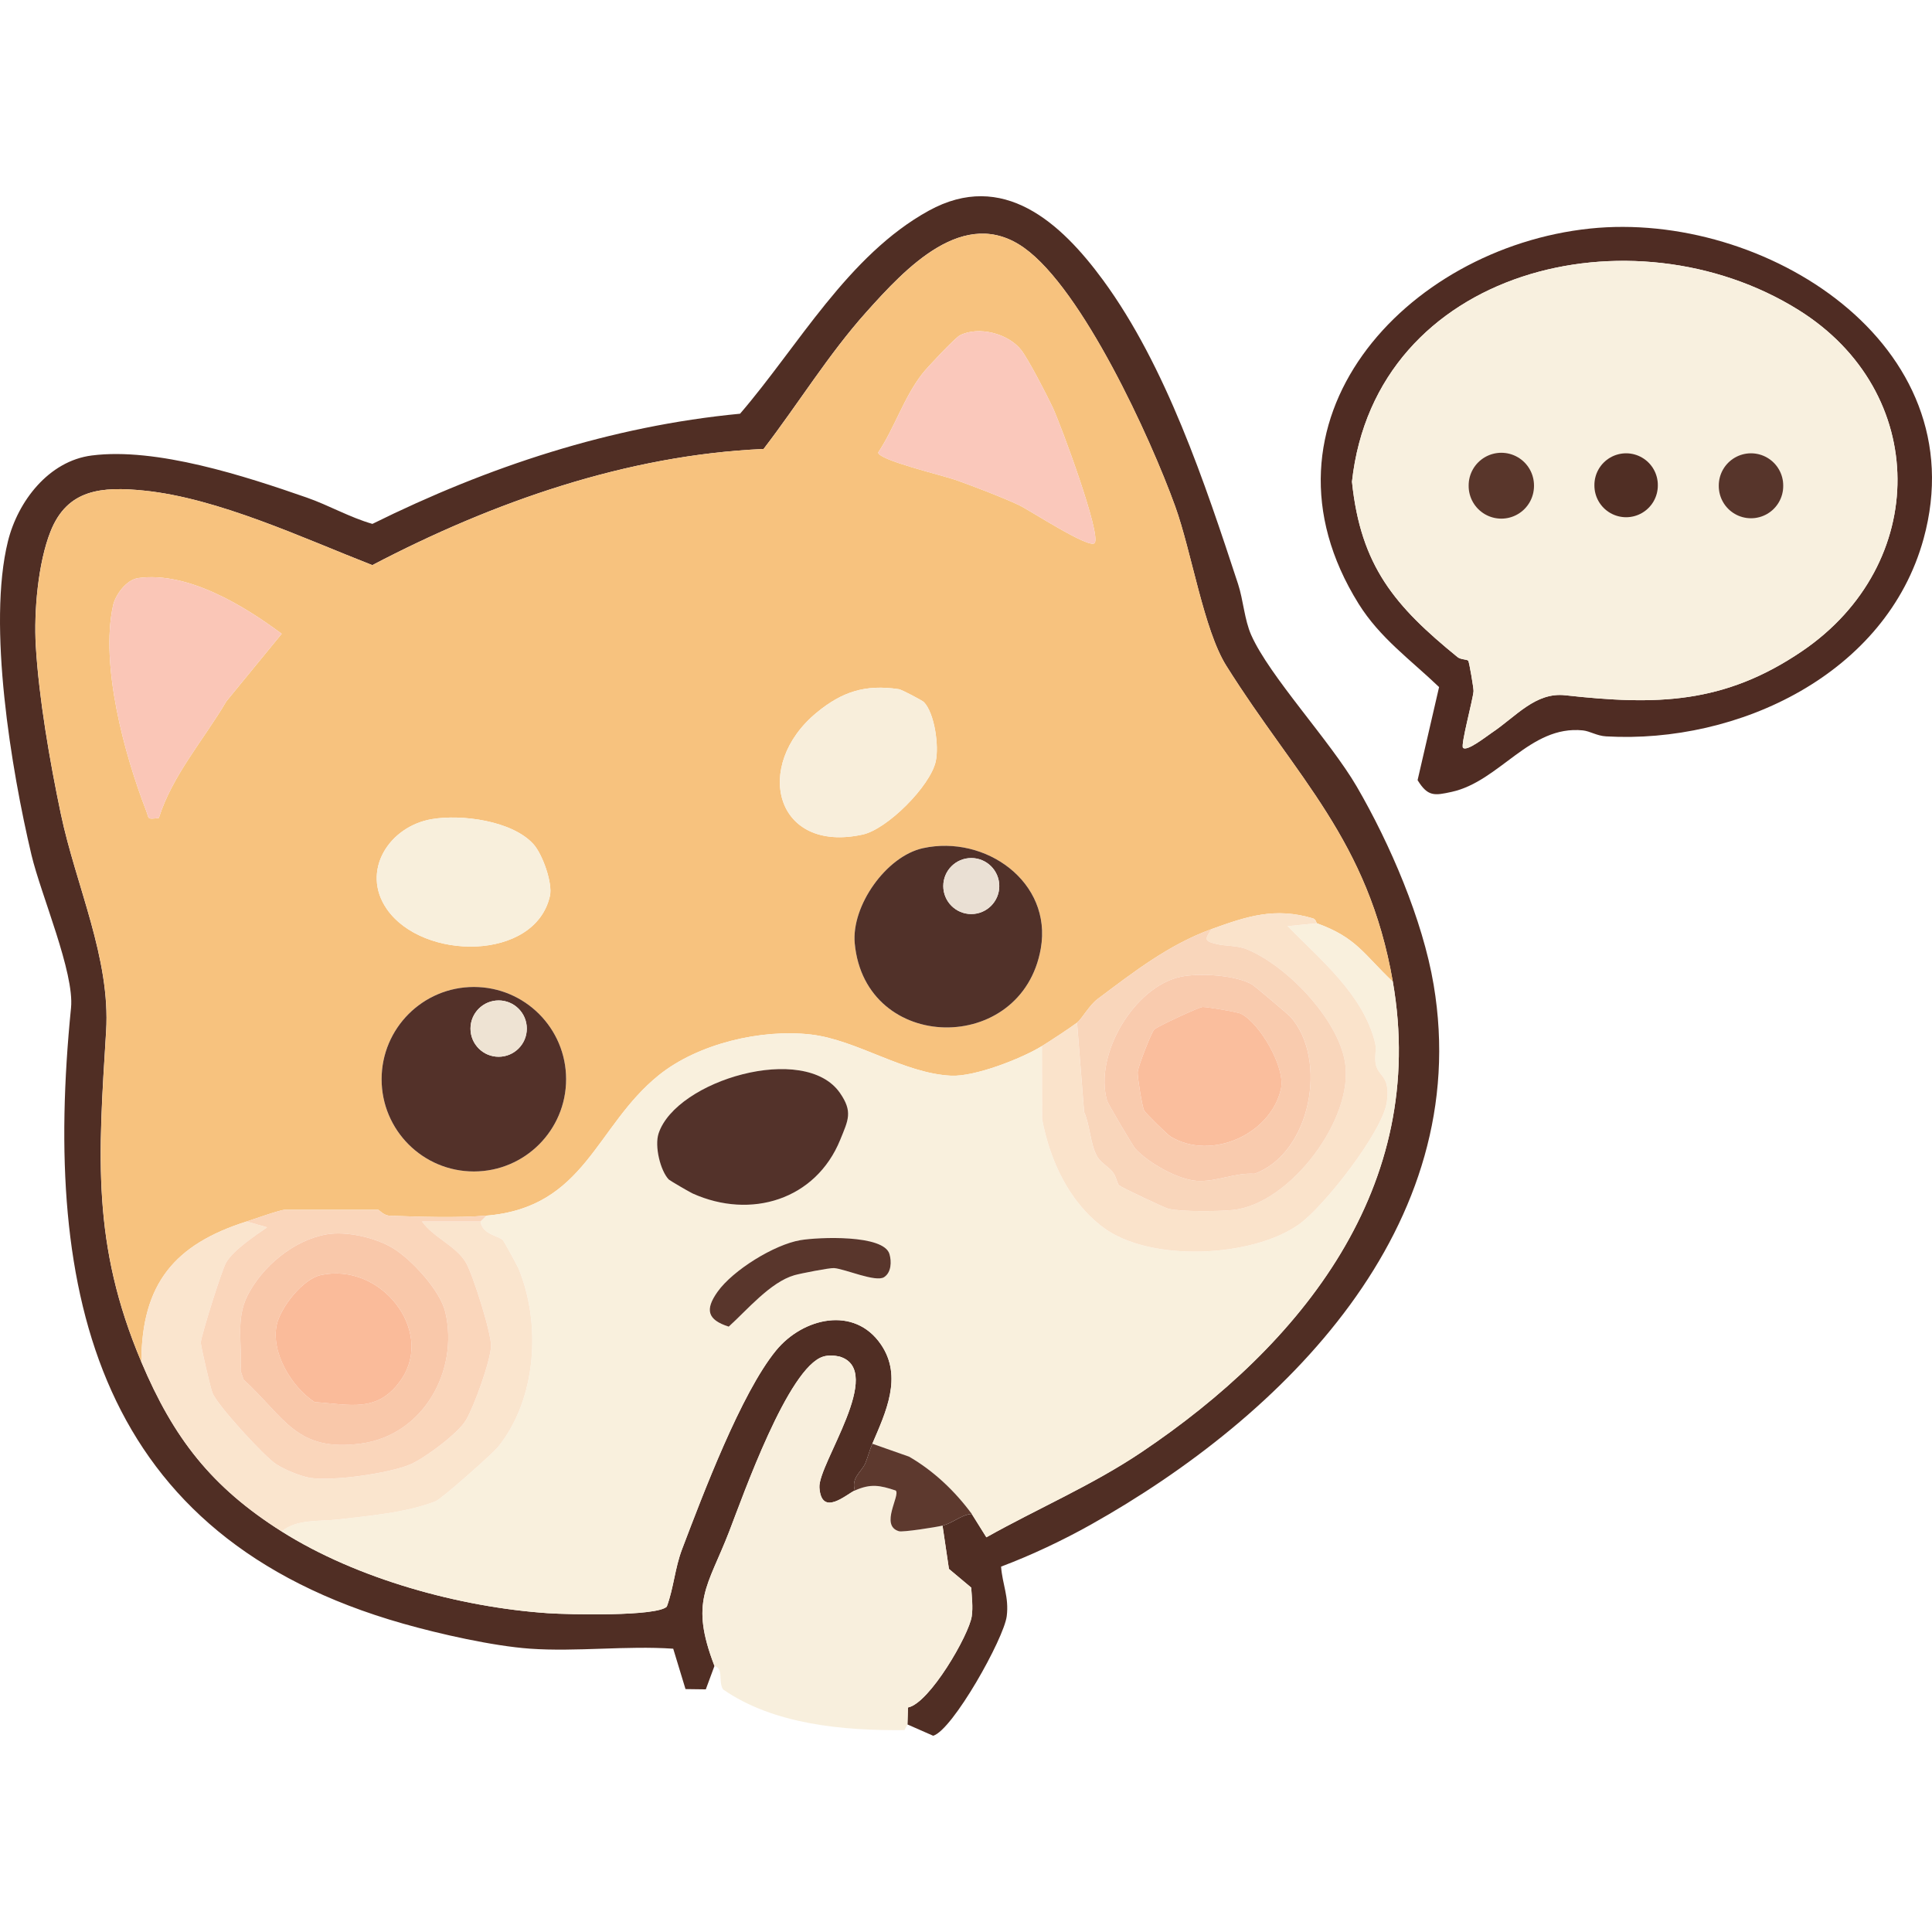
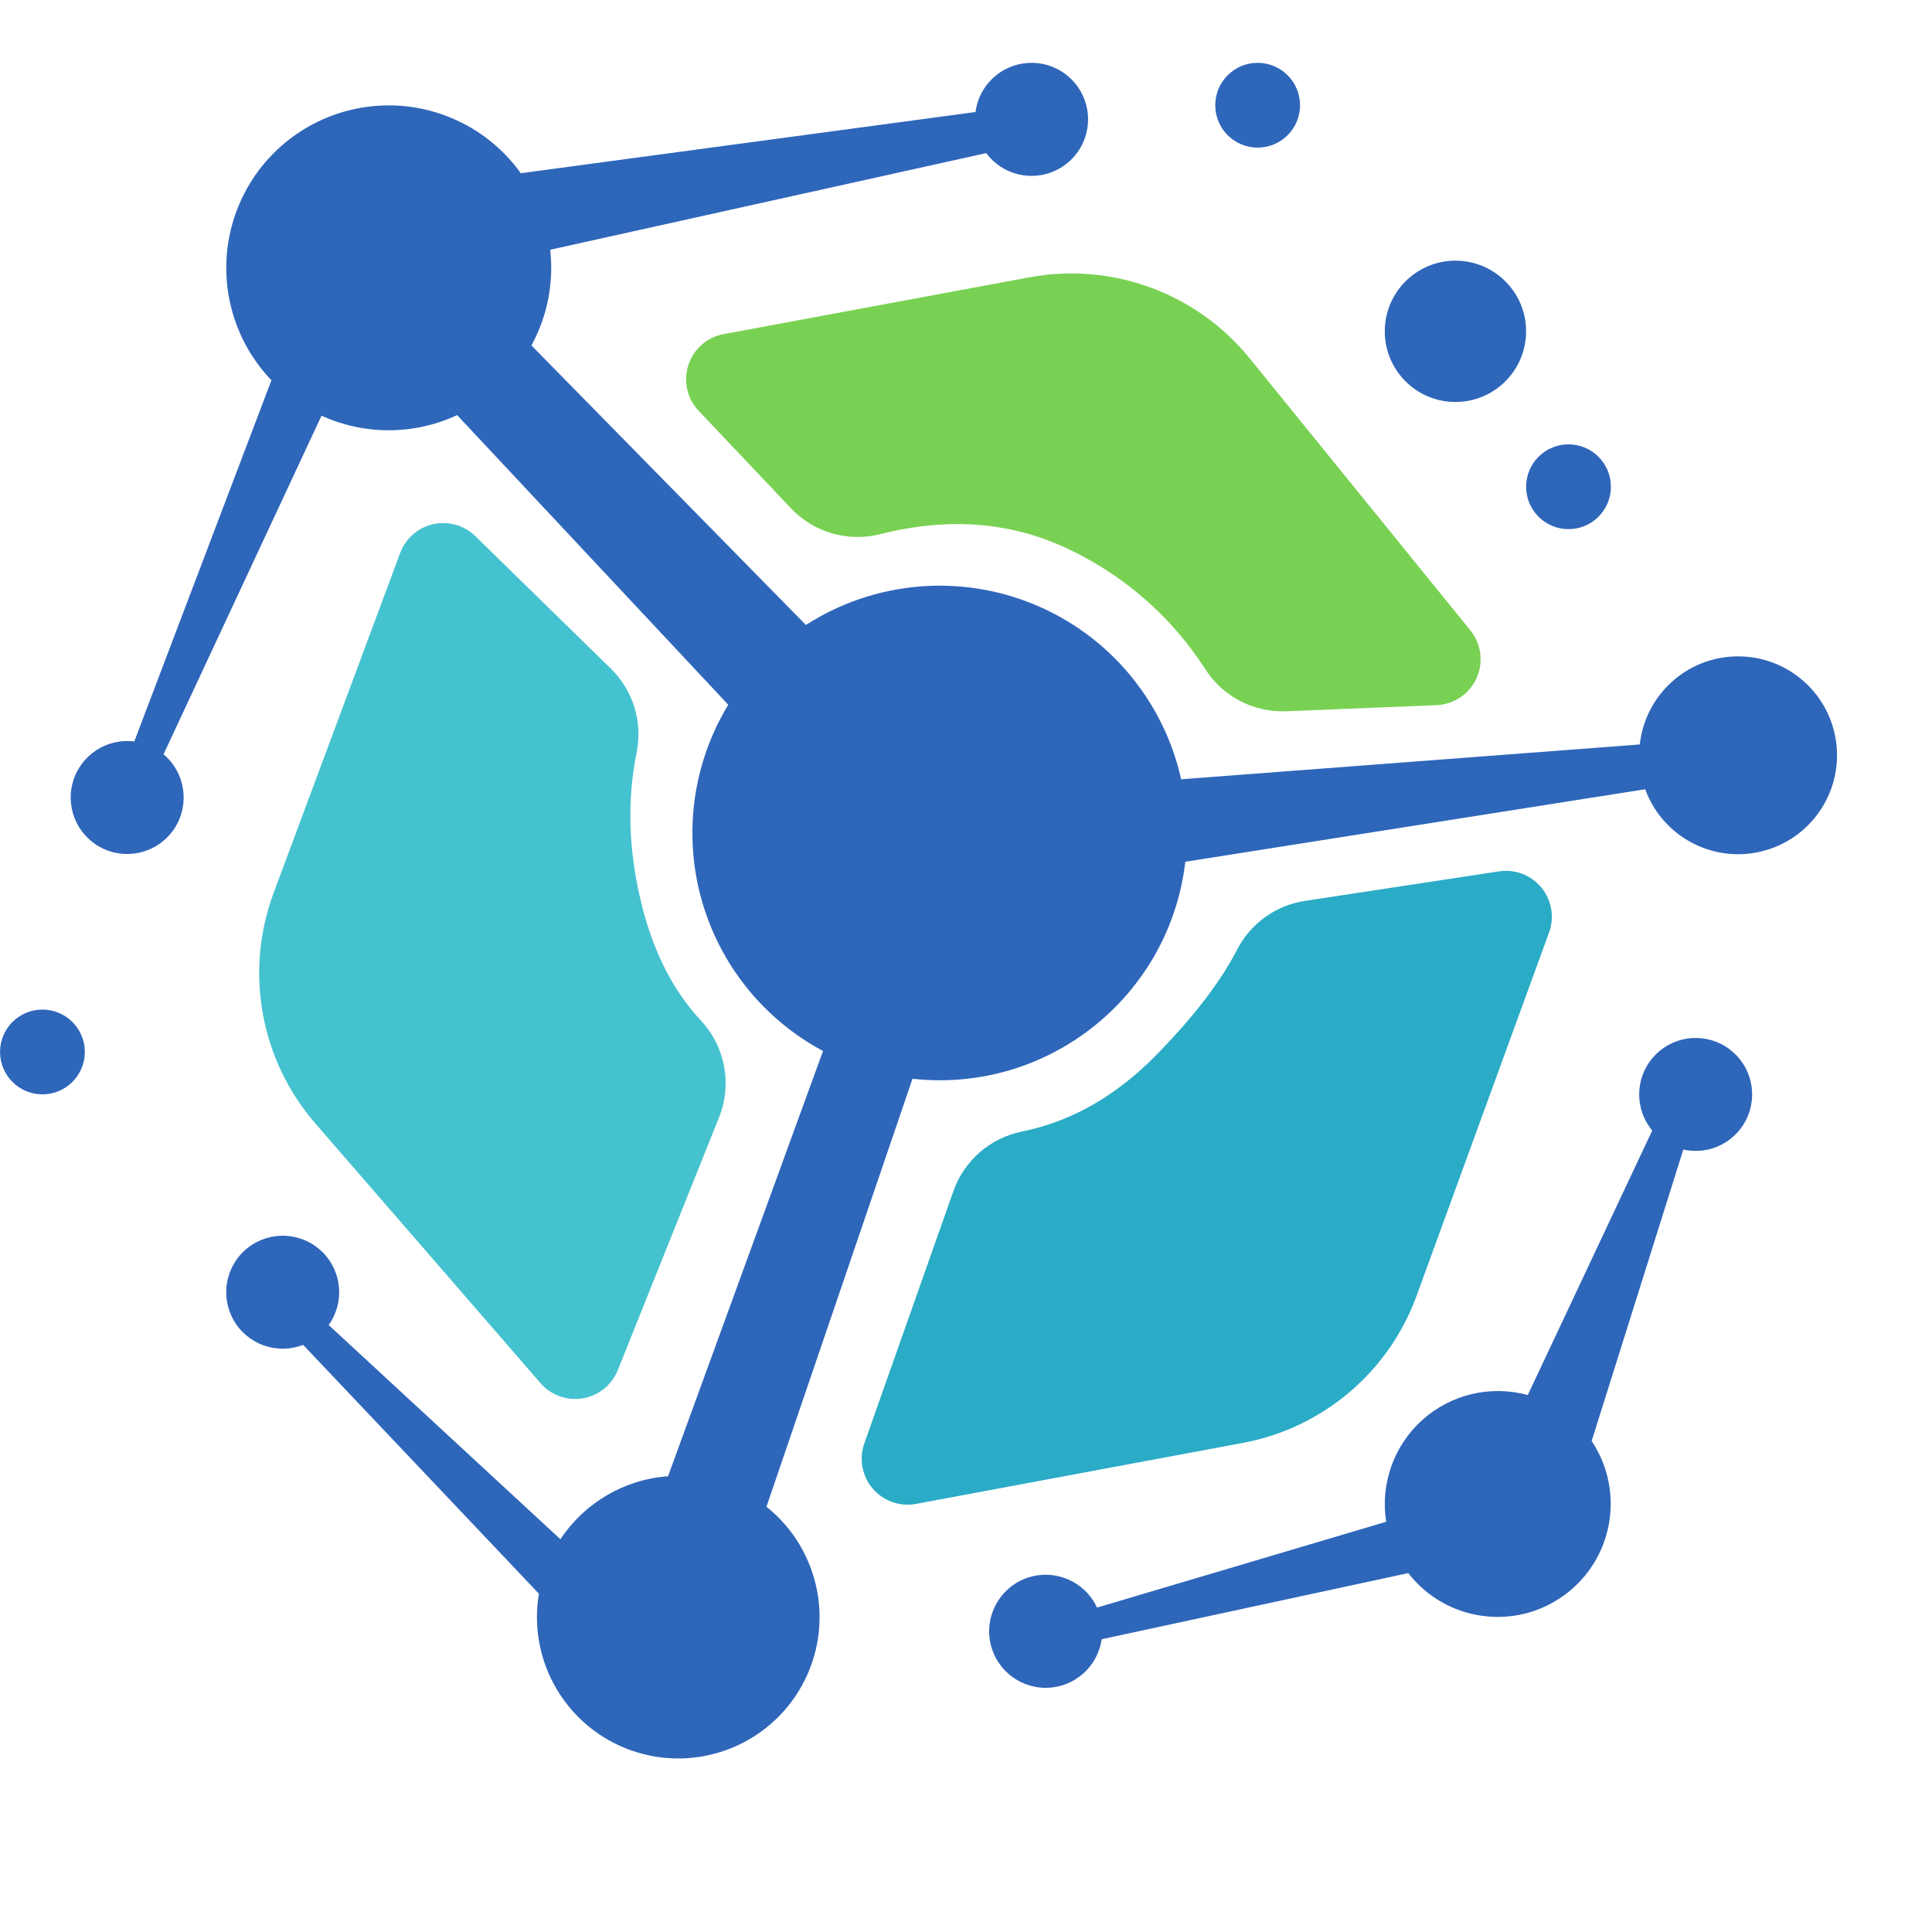
- <svg xmlns="http://www.w3.org/2000/svg" t="1776145854337" class="icon" viewBox="0 0 1024 1024" version="1.1" p-id="153709" width="200" height="200">
-   <path d="M378.675 882.995l-4.582 12.399-10.761-0.145-6.511-21.402c-24.798-1.698-51.345 1.724-75.921-0.017-19.61-1.391-47.872-7.765-67.302-13.286-161.98-46.029-191.215-173.713-175.957-326.315 1.877-18.816-15.923-59.844-20.983-81.186C5.956 407.859-6.75 331.153 4.207 286.899c5.248-21.205 21.606-42.564 44.407-45.483 34.338-4.395 81.28 10.923 113.971 22.306 11.665 4.062 22.835 10.539 34.799 13.952 61.338-30.362 126.268-51.831 194.859-58.394 30.78-35.729 57.199-84.053 100.053-107.622 39.279-21.606 69.982 6.306 92.373 36.847 33.374 45.517 53.973 107.58 71.509 160.964 2.816 8.576 3.371 18.927 6.989 27.102 9.711 21.922 41.83 56.064 55.979 80.401 17.57 30.225 34.918 70.528 40.713 104.969 21.606 128.324-79.13 228.634-181.743 286.174-14.763 8.277-31.667 16.273-47.531 22.221 0.725 9.489 4.275 16.179 3.004 26.266-1.502 11.913-28.646 60.339-38.98 63.386l-13.653-5.999 0.282-8.986c11.401-2.185 32.384-38.477 33.801-48.35 0.7-4.83 0.026-10.3-0.29-15.198l-11.802-9.89-3.396-22.955c5.623-1.374 9.873-5.777 15.497-6.195l7.74 12.39c27.255-15.283 56.081-27.563 82.074-45.013 85.376-57.31 152.209-140.894 133.359-249.446-13.056-75.213-50.987-108.058-88.26-167.467-12.015-19.149-18.398-60.39-27.093-84.497-13.158-36.497-49.109-114.876-80.009-136.969-31.872-22.784-62.942 10.829-83.669 33.954-20.002 22.315-36.13 48.683-54.494 72.593-72.38 3.174-143.403 28.075-207.377 61.568-36.634-14.293-81.698-35.516-120.951-39.501-22.391-2.27-40.636-0.828-49.57 21.581-6.673 16.742-8.883 42.718-7.842 60.621 1.621 27.691 7.441 61.372 13.252 89.037 8.03 38.263 26.428 76.553 24.021 115.337-4.113 66.321-7.697 112.768 18.662 175.198 17.101 40.508 37.222 66.406 74.394 89.89 39.945 25.242 94.455 40.149 141.099 43.332 10.735 0.734 57.694 1.835 63.036-3.482 3.746-10.197 4.19-20.19 8.149-30.592 10.94-28.749 31.215-82.577 49.783-105.207 14.182-17.289 41.438-23.834 55.569-3.149 11.708 17.143 2.449 36.122-4.557 52.608-1.621 3.814-2.338 7.014-3.686 10.24-2.014 4.813-7.654 7.595-5.606 14.558-4.369 1.937-17.673 14.319-18.765-1.553-0.853-12.407 35.26-62.012 10.692-69.427-2.842-0.631-5.845-0.845-8.653 0-18.586 5.589-42.564 73.839-49.869 92.732-11.418 29.525-20.992 36.924-7.799 71.236z" fill="#502E24" p-id="153710" />
-   <path d="M453.069 790.007c8.422-3.729 13.269-2.79 21.692 0 2.603 2.483-8.576 18.551 1.698 21.572 2.065 0.606 19.627-2.133 23.108-2.978l3.396 22.955 11.802 9.89c0.316 4.898 0.99 10.368 0.29 15.198-1.425 9.873-22.409 46.165-33.801 48.35l-0.282 8.986-1.596 3.012c-32.358 0.333-69.257-2.918-96.102-21.547-2.057-3.046-0.802-7.492-2.031-10.342-0.759-1.758-2.5-1.971-2.56-2.133-13.193-34.321-3.618-41.719 7.799-71.236 7.305-18.893 31.283-87.142 49.869-92.732 2.807-0.845 5.811-0.631 8.653 0 24.567 7.415-11.546 57.02-10.692 69.427 1.092 15.872 14.396 3.49 18.765 1.553z" fill="#F8EFDD" p-id="153711" />
-   <path d="M738.236 520.337c-15.428-14.549-19.123-23.347-40.294-30.993-0.188-0.068-0.41-2.091-2.091-2.594-20.036-5.982-34.782-1.161-53.7 5.692-22.707 8.226-41.293 22.741-60.501 37.137-4.267 3.2-8.311 10.547-10.786 12.459-3.012 2.321-14.43 9.847-18.594 12.399-10.957 6.699-35.533 16.29-48.094 15.71-25.071-1.169-50.167-19.046-74.411-21.837-26.368-3.029-59.827 4.864-80.572 21.564-33.604 27.051-38.844 70.093-91.383 74.445-15.3 1.271-35.533 0.623-51.183 0.043-3.354-0.128-5.717-3.14-6.161-3.14H150.869c-2.381 0-17.135 5.239-20.147 6.195-38.101 12.092-55.654 32.862-55.791 74.394-26.359-62.421-22.775-108.868-18.662-175.198 2.406-38.793-15.991-77.073-24.021-115.337-5.803-27.665-11.631-61.346-13.252-89.037-1.05-17.903 1.161-43.878 7.842-60.621 8.934-22.409 27.17-23.859 49.57-21.581 39.253 3.985 84.318 25.207 120.951 39.501 63.983-33.493 134.997-58.402 207.377-61.568 18.355-23.919 34.492-50.287 54.494-72.593 20.736-23.125 51.797-56.738 83.669-33.954 30.899 22.084 66.85 100.471 80.009 136.969 8.687 24.107 15.07 65.348 27.093 84.497 37.274 59.401 75.204 92.245 88.26 167.467zM580.147 287.855c3.823-4.087-17.903-62.831-22.332-72.209-3.081-6.519-12.715-25.131-16.478-30.02-6.827-8.875-22.622-12.945-32.563-7.893-2.5 1.271-17.289 16.939-19.934 20.361-9.813 12.663-14.583 28.45-23.364 41.719-0.026 4.053 34.406 12.177 41.165 14.601 10.197 3.652 23.586 8.73 33.28 13.218 5.538 2.56 37.257 23.39 40.218 20.215zM84.19 433.545c7.125-22.613 23.868-41.583 35.797-61.867l29.312-35.763c-20.215-15.061-49.954-33.135-76.015-29.534-6.238 0.862-12.117 8.806-13.363 14.532-6.878 31.462 5.965 78.848 17.502 108.655 1.741 4.489 0.145 4.787 6.767 3.977z m405.495-61.423c-0.742-0.777-11.639-6.596-13.303-6.844-17.775-2.645-30.037 1.314-43.52 12.416-34.014 28.023-22.127 74.803 24.346 64.64 13.116-2.867 35.84-25.685 38.741-38.741 1.826-8.209-0.589-25.566-6.272-31.471z m-260.745 62.02c-22.844 3.874-37.751 27.554-23.979 47.582 19.012 27.639 78.703 27.785 86.511-6.835 1.527-6.775-3.908-22.144-8.772-27.503-11.221-12.373-37.99-15.915-53.76-13.235z m260.275 15.403c-19.482 4.258-38.067 30.575-36.173 50.517 5.521 58.334 88.721 59.418 98.611 2.637 6.135-35.268-29.363-60.382-62.43-53.154zM300.049 572.006c0-26.999-21.888-48.896-48.896-48.896s-48.896 21.888-48.896 48.896 21.888 48.896 48.896 48.896 48.896-21.888 48.896-48.896z" fill="#F7C27E" p-id="153712" />
-   <path d="M697.941 489.335c21.18 7.654 24.866 16.444 40.294 30.993 18.842 108.553-47.983 192.137-133.359 249.446-26.001 17.451-54.818 29.73-82.074 45.013l-7.74-12.39c-8.934-12.134-20.181-22.793-33.195-30.345l-19.499-6.852c7.014-16.486 16.265-35.465 4.557-52.608-14.131-20.685-41.378-14.14-55.569 3.149-18.56 22.63-38.844 76.459-49.783 105.207-3.959 10.402-4.403 20.403-8.149 30.592-5.342 5.316-52.301 4.215-63.036 3.482-46.643-3.183-101.154-18.091-141.099-43.332 7.859-6.673 20.25-5.222 29.389-6.306 15.846-1.869 36.634-3.55 52.224-9.719 3.157-1.246 29.926-24.892 33.135-28.86 20.284-25.114 22.972-65.109 10.752-94.558-0.58-1.408-7.663-14.387-8.269-14.985-2.321-2.295-10.94-3.055-11.836-9.847l3.098-3.098c52.54-4.352 57.779-47.394 91.383-74.445 20.753-16.708 54.204-24.602 80.572-21.564 24.243 2.79 49.34 20.668 74.411 21.837 12.561 0.58 37.146-9.003 48.094-15.71l0.077 38.673c4.13 21.914 14.182 43.836 32.41 57.481 24.747 18.526 78.993 16.034 103.825-1.69 13.312-9.506 44.527-49.357 46.524-65.058 1.715-13.466-3.985-12.988-5.717-18.987-1.152-3.994 0.341-8.439-0.495-11.904-6.153-25.583-28.715-44.006-46.43-62.063l15.497-1.545zM354.449 625.152c0.512 0.529 11.034 6.69 12.706 7.441 30.805 13.833 65.246 3.345 78.199-28.527 4.258-10.479 6.724-14.805-0.137-24.747-18.586-26.914-86.835-6.758-96.154 21.436-2.227 6.741 0.939 19.746 5.385 24.397z m69.769 32.162c-13.833 2.347-35.78 15.898-43.913 27.375-6.673 9.412-5.478 14.831 5.931 18.449 9.668-8.713 22.059-23.586 34.842-27.264 3.123-0.896 18.637-3.942 20.983-3.763 5.845 0.444 22.093 7.671 26.53 4.804 3.874-2.5 3.994-8.269 2.85-12.228-3.046-10.496-37.811-8.969-47.223-7.373z" fill="#F9F0DD" p-id="153713" />
-   <path d="M130.697 647.415l10.854 3.106c-6.494 4.54-17.715 11.887-21.683 18.62-2.27 3.849-13.073 38.204-13.431 42.351-0.137 1.57 5.163 24.32 6.187 26.846 2.688 6.613 27.145 33.306 33.647 37.649 4.139 2.765 12.8 6.366 17.57 7.219 11.767 2.099 42.607-2.253 53.717-7.074 7.706-3.345 25.216-16.384 29.355-23.339 4.361-7.33 13.022-31.292 13.346-39.305 0.265-6.63-9.626-38.042-13.346-44.339-5.214-8.815-17.476-13.414-23.219-21.717h30.993c0.905 6.793 9.515 7.543 11.836 9.839 0.606 0.597 7.689 13.577 8.269 14.985 12.22 29.449 9.532 69.444-10.752 94.558-3.209 3.968-29.978 27.614-33.135 28.86-15.59 6.17-36.378 7.851-52.224 9.719-9.139 1.075-21.521-0.367-29.389 6.306-37.163-23.484-57.293-49.382-74.394-89.89 0.145-41.532 17.698-62.302 55.791-74.394z" fill="#FAE5CE" p-id="153714" />
-   <path d="M462.362 765.21l19.499 6.852c13.013 7.552 24.26 18.21 33.195 30.345-5.632 0.427-9.873 4.821-15.497 6.195-3.482 0.853-21.043 3.593-23.108 2.978-10.274-3.021 0.905-19.089-1.698-21.572-8.422-2.799-13.261-3.738-21.692 0-2.039-6.972 3.601-9.754 5.606-14.558 1.348-3.226 2.065-6.417 3.686-10.24z" fill="#5D392E" p-id="153715" />
-   <path d="M697.941 489.335l-15.497 1.545c17.715 18.057 40.269 36.48 46.43 62.063 0.836 3.465-0.657 7.91 0.495 11.904 1.732 5.999 7.441 5.521 5.717 18.987-2.005 15.701-33.212 55.552-46.524 65.058-24.832 17.724-79.07 20.215-103.825 1.69-18.227-13.645-28.288-35.558-32.41-57.481l-0.077-38.673c4.173-2.551 15.582-10.078 18.594-12.399l3.755 47.386c3.217 7.134 3.174 17.323 7.117 23.885 1.766 2.935 5.581 4.975 7.876 7.714 2.031 2.423 2.423 6.195 3.507 7.236s24.346 12.032 26.291 12.459c7.33 1.613 25.728 1.374 33.715 0.631 30.404-2.825 64.87-48.529 59.716-78.575-3.951-23.006-30.839-50.944-51.951-59.614-5.154-2.116-11.017-1.638-15.735-2.714-7.407-1.69-6.417-2.765-3.012-8.004 18.918-6.852 33.673-11.674 53.7-5.692 1.681 0.503 1.903 2.526 2.091 2.594z" fill="#FAE3CB" p-id="153716" />
-   <path d="M257.783 644.318l-3.098 3.098h-30.993c5.743 8.303 18.005 12.902 23.219 21.726 3.721 6.298 13.611 37.709 13.346 44.339-0.324 8.013-8.977 31.983-13.346 39.305-4.139 6.955-21.649 19.994-29.355 23.339-11.11 4.821-41.95 9.173-53.717 7.074-4.77-0.853-13.431-4.446-17.57-7.219-6.502-4.343-30.959-31.036-33.647-37.649-1.024-2.517-6.323-25.267-6.187-26.846 0.358-4.147 11.162-38.494 13.431-42.351 3.968-6.724 15.181-14.071 21.683-18.62l-10.854-3.106c3.012-0.956 17.766-6.195 20.147-6.195h49.596c0.444 0 2.807 3.012 6.161 3.14 15.65 0.58 35.883 1.229 51.183-0.043z m-84.651 9.907c-17.442 3.021-34.057 16.947-41.941 32.427-6.417 12.595-2.697 26.044-3.661 39.885l1.545 4.651c22.067 20.233 27.844 38.417 62.02 33.963 33.22-4.326 52.207-38.639 44.945-69.658-2.679-11.46-17.911-28.058-27.93-34.048-9.259-5.538-24.508-9.045-34.978-7.228z" fill="#FAD6BB" p-id="153717" />
-   <path d="M300.049 572.006c0 26.999-21.888 48.896-48.896 48.896s-48.896-21.888-48.896-48.896 21.888-48.896 48.896-48.896 48.896 21.888 48.896 48.896z m-20.83-26.829c0-8.243-6.682-14.925-14.925-14.925s-14.925 6.682-14.925 14.925 6.682 14.925 14.925 14.925 14.925-6.682 14.925-14.925z" fill="#533129" p-id="153718" />
-   <path d="M489.216 449.545c33.067-7.236 68.565 17.886 62.43 53.154-9.882 56.789-93.082 55.706-98.611-2.637-1.886-19.951 16.691-46.259 36.173-50.517z m40.422 20.079c0-8.192-6.647-14.839-14.839-14.839s-14.839 6.647-14.839 14.839 6.647 14.839 14.839 14.839 14.839-6.647 14.839-14.839z" fill="#513129" p-id="153719" />
-   <path d="M580.147 287.855c-2.961 3.174-34.679-17.655-40.218-20.215-9.694-4.48-23.091-9.557-33.28-13.218-6.758-2.423-41.19-10.547-41.165-14.601 8.772-13.269 13.551-29.056 23.364-41.719 2.654-3.422 17.442-19.089 19.934-20.361 9.933-5.052 25.737-0.981 32.563 7.893 3.763 4.89 13.397 23.492 16.478 30.02 4.42 9.378 26.146 68.113 22.332 72.209z" fill="#FAC8BB" p-id="153720" />
-   <path d="M84.19 433.545c-6.622 0.802-5.026 0.512-6.767-3.977-11.537-29.798-24.38-77.184-17.502-108.655 1.254-5.726 7.125-13.67 13.363-14.532 26.061-3.601 55.799 14.473 76.015 29.534l-29.312 35.763c-11.921 20.275-28.663 39.253-35.797 61.867z" fill="#FAC6B7" p-id="153721" />
-   <path d="M642.142 492.433c-3.413 5.248-4.403 6.315 3.012 8.004 4.719 1.075 10.581 0.597 15.735 2.714 21.111 8.67 48 36.608 51.951 59.614 5.163 30.046-29.303 75.75-59.716 78.575-7.987 0.742-26.385 0.981-33.715-0.631-1.946-0.427-25.25-11.452-26.291-12.459s-1.476-4.813-3.507-7.236c-2.295-2.739-6.11-4.779-7.876-7.714-3.942-6.562-3.9-16.751-7.117-23.885l-3.755-47.386c2.475-1.911 6.519-9.259 10.786-12.459 19.209-14.396 37.794-28.911 60.501-37.137z m-16.538 25.31c-24.405 5.333-45.892 41.165-38.81 65.698 0.41 1.417 13.602 23.902 14.933 25.361 6.793 7.415 22.391 16.401 32.555 17.067 10.564 0.691 19.917-4.395 30.609-3.746 29.935-10.854 39.134-60.587 19.115-83.2-0.887-0.998-19.046-16.333-20.181-17.015-8.661-5.197-28.407-6.315-38.212-4.164z" fill="#F9D6BB" p-id="153722" />
-   <path d="M228.941 434.142c15.761-2.671 42.53 0.87 53.76 13.235 4.864 5.359 10.308 20.727 8.772 27.503-7.817 34.628-67.499 34.475-86.511 6.835-13.773-20.019 1.135-43.699 23.979-47.582z" fill="#F8EFDC" p-id="153723" />
-   <path d="M489.685 372.122c5.683 5.905 8.098 23.262 6.272 31.471-2.901 13.056-25.626 35.874-38.741 38.741-46.473 10.155-58.359-36.617-24.346-64.64 13.474-11.102 25.745-15.053 43.52-12.416 1.664 0.247 12.553 6.067 13.303 6.844z" fill="#F8EEDB" p-id="153724" />
-   <path d="M354.449 625.152c-4.446-4.651-7.612-17.655-5.385-24.397 9.318-28.203 77.577-48.358 96.154-21.436 6.869 9.941 4.395 14.268 0.137 24.747-12.954 31.872-47.394 42.359-78.199 28.527-1.673-0.751-12.194-6.912-12.706-7.441z" fill="#53322A" p-id="153725" />
-   <path d="M424.218 657.314c9.412-1.596 44.177-3.123 47.223 7.373 1.143 3.951 1.024 9.719-2.85 12.228-4.437 2.867-20.685-4.361-26.53-4.804-2.347-0.179-17.869 2.867-20.983 3.763-12.791 3.678-25.173 18.551-34.842 27.264-11.401-3.618-12.604-9.037-5.931-18.449 8.141-11.477 30.08-25.028 43.913-27.375z" fill="#59362C" p-id="153726" />
-   <path d="M173.133 654.225c10.479-1.818 25.719 1.69 34.978 7.228 10.01 5.99 25.25 22.588 27.93 34.048 7.262 31.027-11.725 65.331-44.945 69.658-34.176 4.454-39.953-13.73-62.02-33.963l-1.545-4.651c0.964-13.841-2.756-27.281 3.661-39.885 7.885-15.479 24.499-29.406 41.941-32.427z m-3.174 21.606c-9.591 2.099-21.308 17.237-23.279 26.317-3.174 14.618 7.774 32.913 20.045 40.977 19.098 1.297 33.732 5.956 46.029-12.1 17.536-25.754-10.846-62.199-42.795-55.202z" fill="#F9C8AA" p-id="153727" />
-   <path d="M264.294 545.178m-14.925 0a14.925 14.925 0 1 0 29.85 0 14.925 14.925 0 1 0-29.85 0Z" fill="#EEE3D3" p-id="153728" />
-   <path d="M514.799 469.623m-14.839 0a14.839 14.839 0 1 0 29.679 0 14.839 14.839 0 1 0-29.679 0Z" fill="#EAE0D4" p-id="153729" />
-   <path d="M625.604 517.743c9.805-2.142 29.551-1.033 38.212 4.164 1.135 0.683 19.302 16.017 20.181 17.015 20.019 22.605 10.82 72.346-19.115 83.2-10.692-0.649-20.045 4.437-30.609 3.746-10.163-0.666-25.762-9.643-32.555-17.067-1.331-1.459-14.524-23.945-14.933-25.361-7.074-24.533 14.404-60.356 38.81-65.698z m-13.875 27.955c-1.562 1.63-8.721 20.019-8.755 22.665-0.034 3.029 2.321 17.997 3.439 20.25 0.64 1.28 12.331 12.809 14.054 13.841 21.564 12.928 53.035-1.246 58.453-25.284 2.56-11.341-11.204-34.884-21.205-39.868-1.929-0.964-18.022-3.644-20.301-3.584-1.886 0.051-24.132 10.351-25.694 11.989z" fill="#F9CBAE" p-id="153730" />
-   <path d="M169.958 675.831c31.957-7.006 60.339 29.449 42.795 55.202-12.297 18.057-26.94 13.397-46.029 12.1-12.271-8.064-23.219-26.359-20.045-40.977 1.971-9.079 13.687-24.218 23.279-26.317z" fill="#FABB9A" p-id="153731" />
-   <path d="M611.729 545.698c1.562-1.638 23.808-11.938 25.694-11.989 2.287-0.06 18.381 2.62 20.301 3.584 9.993 4.983 23.757 28.527 21.205 39.868-5.419 24.03-36.89 38.212-58.453 25.284-1.724-1.033-13.423-12.553-14.054-13.841-1.118-2.253-3.473-17.212-3.439-20.25 0.034-2.645 7.194-21.035 8.755-22.665z" fill="#FABE9D" p-id="153732" />
-   <path d="M842.735 121.139c92.297-9.66 205.184 61.124 176.811 164.412-19.678 71.62-98.15 108.791-168.303 104.738-4.958-0.29-8.457-2.765-12.314-3.166-28.1-2.867-44.041 27.042-69.555 32.597-9.088 1.98-12.595 2.603-18.022-6.221l11.392-49.34c-15.095-14.473-31.36-26.001-42.675-44.177-60.083-96.469 24.832-188.604 122.675-198.844z m-67.302 275.2c2.005 2.185 12.45-6.101 15.266-7.979 12.774-8.508 23.074-21.615 38.921-19.857 48.009 5.316 84.019 4.821 125.517-23.381 67.729-46.029 67.755-137.37-1.894-180.838-87.945-54.878-224.256-22.298-236.672 91.017 4.617 44.817 22.784 65.98 55.936 92.954 1.732 1.417 4.924 1.126 5.675 1.937 0.563 0.597 2.927 14.891 2.825 16.119-0.393 4.873-6.921 28.553-5.581 30.02z" fill="#4F2C23" p-id="153733" />
-   <path d="M775.433 396.339c-1.34-1.459 5.188-25.148 5.581-30.02 0.102-1.229-2.27-15.522-2.825-16.119-0.759-0.802-3.942-0.521-5.675-1.937-33.152-26.974-51.328-48.145-55.936-92.954 12.416-113.323 148.727-145.894 236.672-91.017 69.658 43.469 69.632 134.81 1.894 180.838-41.498 28.203-77.508 28.698-125.517 23.381-15.855-1.758-26.155 11.341-38.921 19.857-2.807 1.869-13.261 10.163-15.266 7.979z m37.623-138.906c0-9.566-7.757-17.323-17.323-17.323s-17.323 7.757-17.323 17.323 7.757 17.323 17.323 17.323 17.323-7.757 17.323-17.323z m65.63-0.23c0-9.284-7.526-16.811-16.811-16.811s-16.811 7.526-16.811 16.811 7.526 16.811 16.811 16.811 16.811-7.526 16.811-16.811z m66.475 0.273c0-9.438-7.654-17.084-17.084-17.084s-17.084 7.654-17.084 17.084 7.654 17.084 17.084 17.084 17.084-7.654 17.084-17.084z" fill="#F8F0DF" p-id="153734" />
-   <path d="M795.733 257.434m-17.323 0a17.323 17.323 0 1 0 34.645 0 17.323 17.323 0 1 0-34.645 0Z" fill="#59362B" p-id="153735" />
-   <path d="M928.068 257.476m-17.084 0a17.084 17.084 0 1 0 34.167 0 17.084 17.084 0 1 0-34.167 0Z" fill="#57352B" p-id="153736" />
-   <path d="M861.875 257.203m-16.811 0a16.811 16.811 0 1 0 33.621 0 16.811 16.811 0 1 0-33.621 0Z" fill="#502E24" p-id="153737" />
+ <svg xmlns="http://www.w3.org/2000/svg" t="1776908068885" class="icon" viewBox="0 0 1077 1024" version="1.1" p-id="141338" width="200" height="200">
+   <path d="M151.272 185.446a90.573 90.573 0 1 1 139.059-115.379l253.466-34.125a31.514 31.514 0 1 1 5.965 22.912L306.715 112.717a90.189 90.189 0 0 1-10.47 53.35l153.011 155.827a137.907 137.907 0 0 1 209.178 86.016l255.667-19.405a55.142 55.142 0 1 1 3.021 24.96L660.763 453.888a137.856 137.856 0 0 1-152.09 120.96l-81.408 238.592a78.771 78.771 0 1 1-126.848 48.486L168.987 723.2a31.488 31.488 0 1 1 14.234-11.059l129.203 119.424a78.72 78.72 0 0 1 59.981-35.123l86.4-237.056a137.83 137.83 0 0 1-52.838-193.024L254.824 204.902a90.24 90.24 0 0 1-38.17 8.448A90.266 90.266 0 0 1 179.227 205.235l-88.064 188.749a31.488 31.488 0 1 1-16.307-7.142L151.323 185.446z m736 591.36a63.027 63.027 0 0 1-102.221 73.626l-170.931 36.864a31.514 31.514 0 1 1-2.586-17.638l161.203-47.846a63.027 63.027 0 0 1 78.925-70.63l69.376-147.456a31.488 31.488 0 1 1 17.331 10.598l-51.098 162.483zM811.342 197.581a39.373 39.373 0 1 1 0-78.771 39.373 39.373 0 0 1 0 78.771zM23.656 583.552a23.629 23.629 0 1 1 0-47.258 23.629 23.629 0 0 1 0 47.258zM701.083 55.782a23.629 23.629 0 1 1 0-47.258 23.629 23.629 0 0 1 0 47.258z m173.286 212.685a23.629 23.629 0 1 1 0-47.258 23.629 23.629 0 0 1 0 47.258z" fill="#2E66BA" p-id="141339" />
+   <path d="M354.894 393.114c-5.427 26.47-4.557 54.426 2.611 83.814 6.528 26.906 17.613 48.742 33.229 65.485a51.2 51.2 0 0 1 10.112 53.965L344.398 737.28a25.6 25.6 0 0 1-43.11 7.245l-125.491-144.742a128 128 0 0 1-23.27-128.512l70.554-189.517a25.6 25.6 0 0 1 41.882-9.395l75.571 73.882a51.2 51.2 0 0 1 14.336 46.874z" fill="#45C2CF" p-id="141340" />
+   <path d="M671.95 346.624a184.115 184.115 0 0 0-75.059-66.406c-32.128-15.744-67.584-18.714-106.266-8.934a51.2 51.2 0 0 1-49.741-14.464L389.454 202.496a25.6 25.6 0 0 1 13.952-42.752l170.496-31.667a128 128 0 0 1 122.752 45.21l122.982 151.578a25.6 25.6 0 0 1-18.842 41.728l-83.789 3.405a51.2 51.2 0 0 1-45.056-23.347z" fill="#79D153" p-id="141341" />
+   <path d="M569.601 604.314c27.622-5.581 52.736-19.917 75.264-43.008 20.685-21.12 35.61-40.602 44.8-58.47a51.2 51.2 0 0 1 37.837-27.136l108.109-16.461a25.6 25.6 0 0 1 27.904 34.099l-73.83 202.496a128 128 0 0 1-96.768 81.997l-182.272 34.022a25.6 25.6 0 0 1-28.826-33.69l49.664-140.698a51.2 51.2 0 0 1 38.118-33.152z" fill="#2AABC6" p-id="141342" />
</svg>
